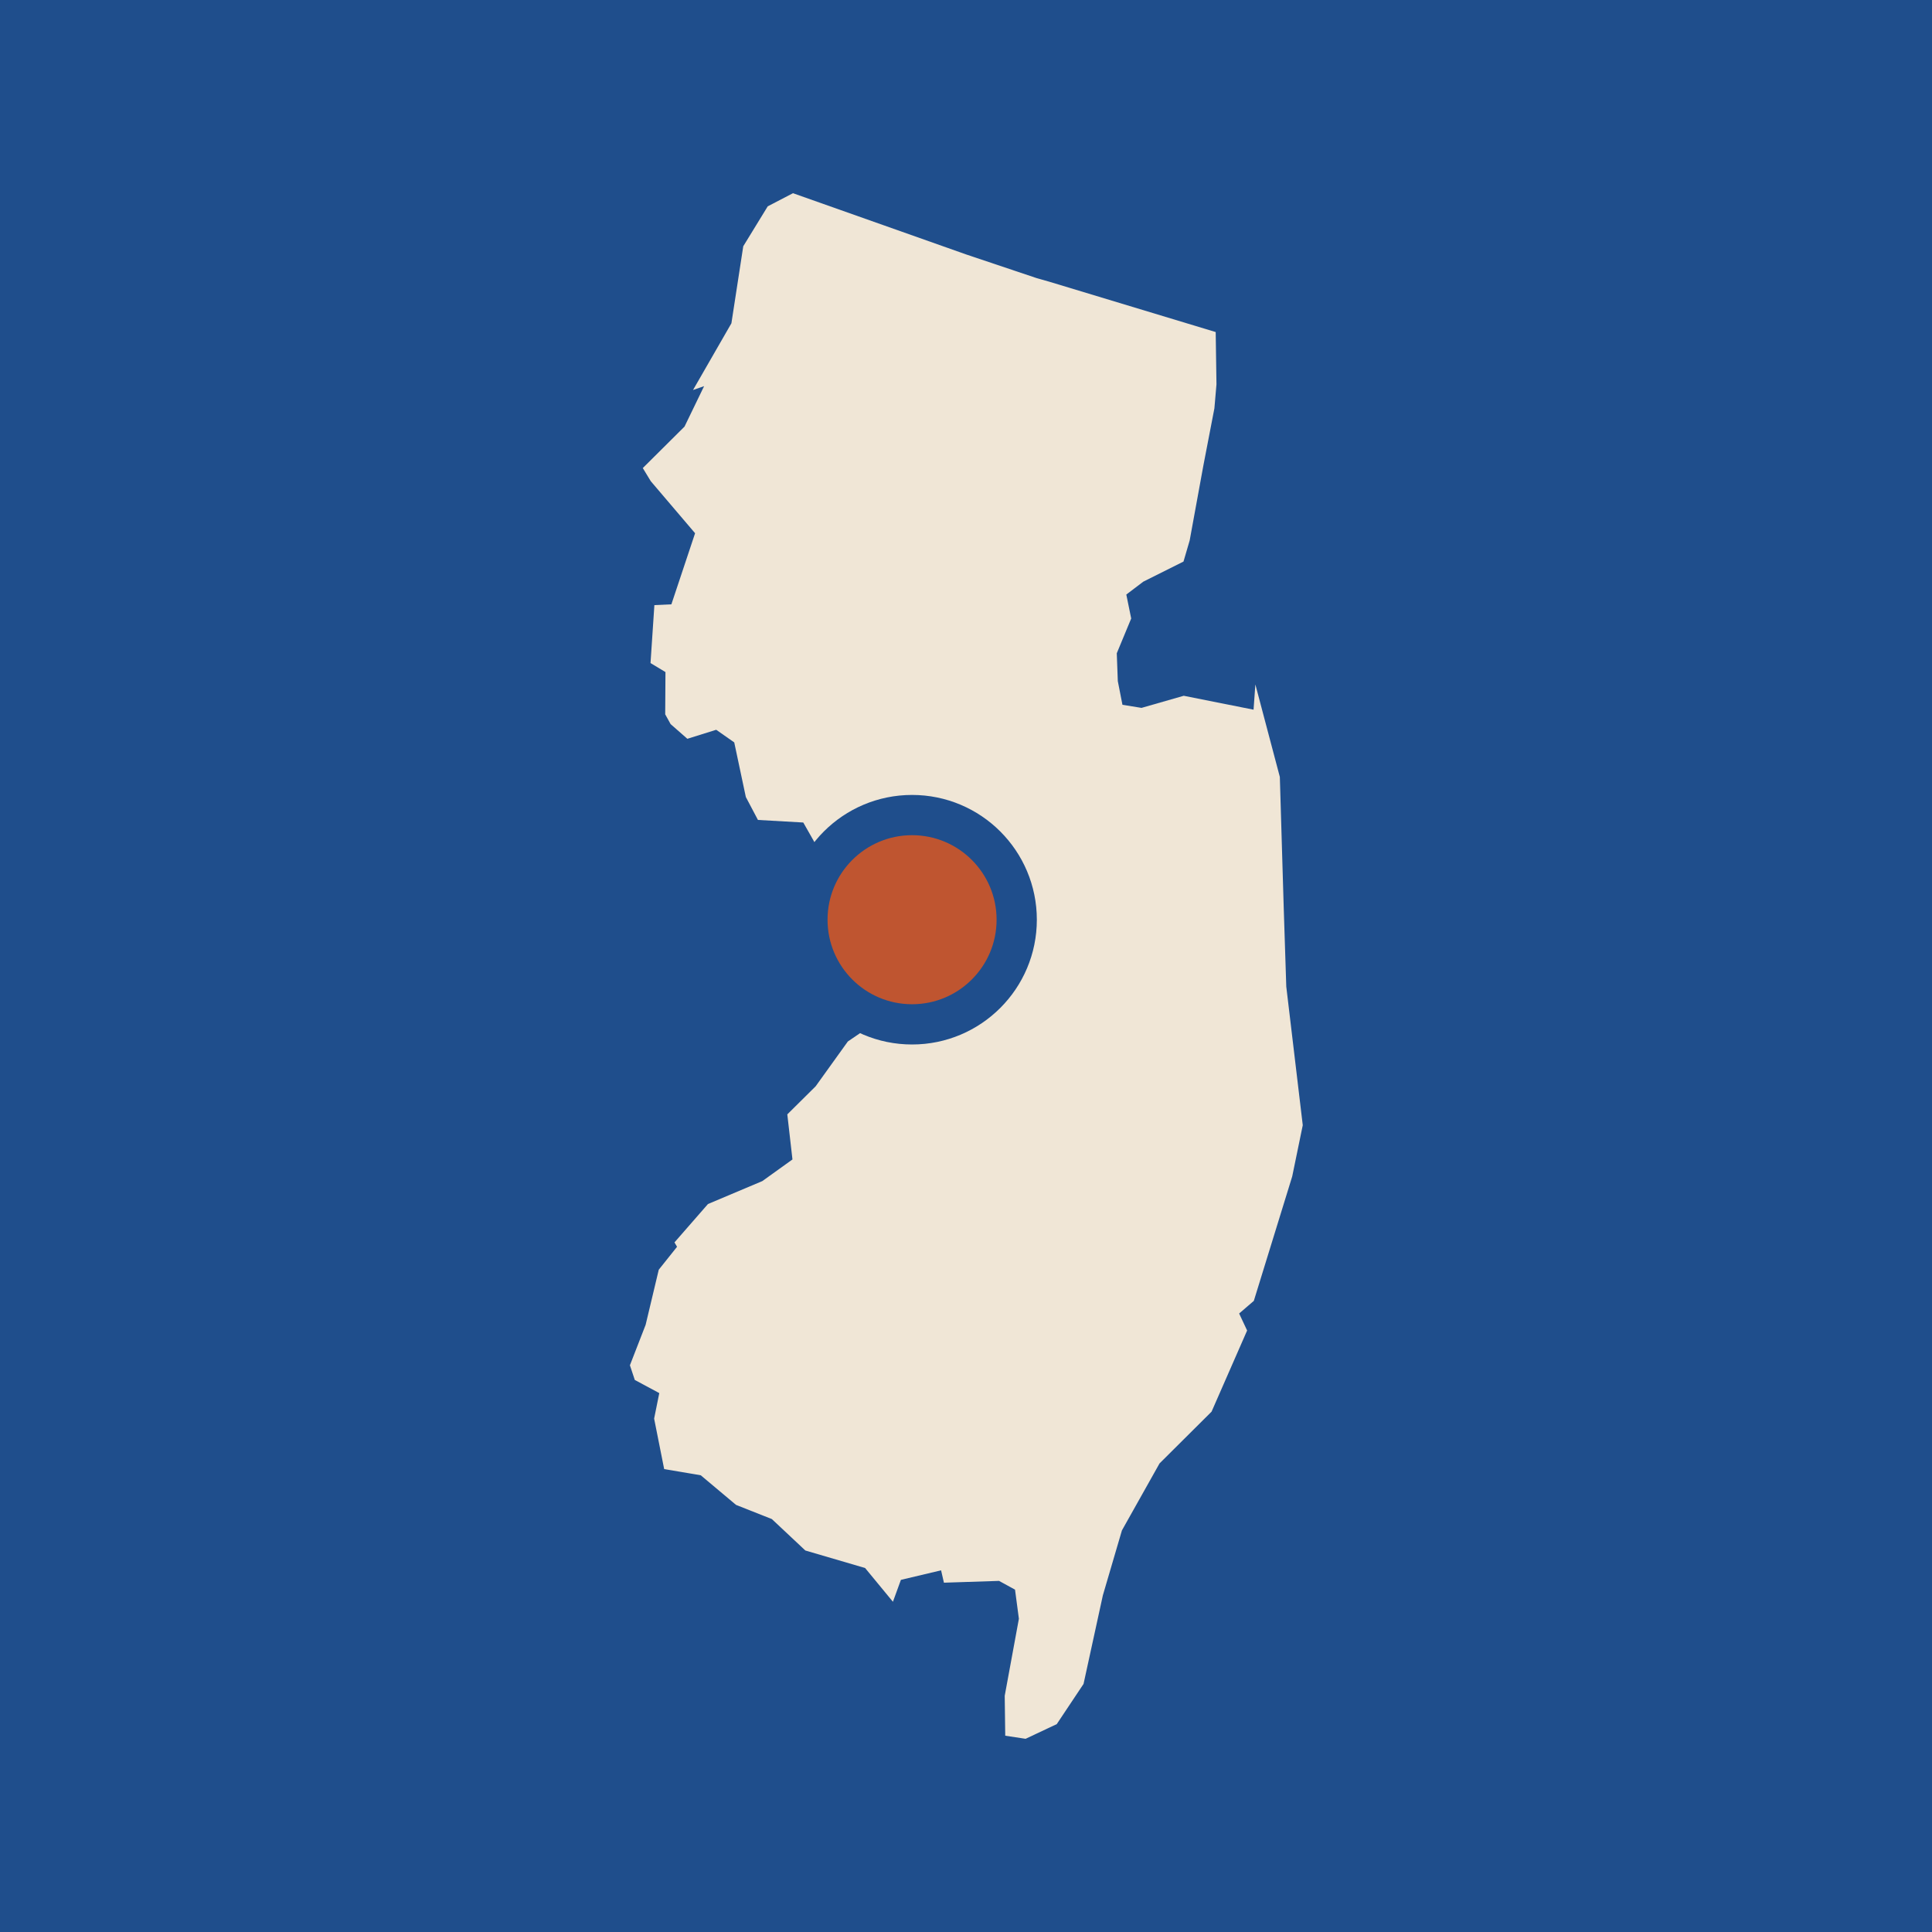
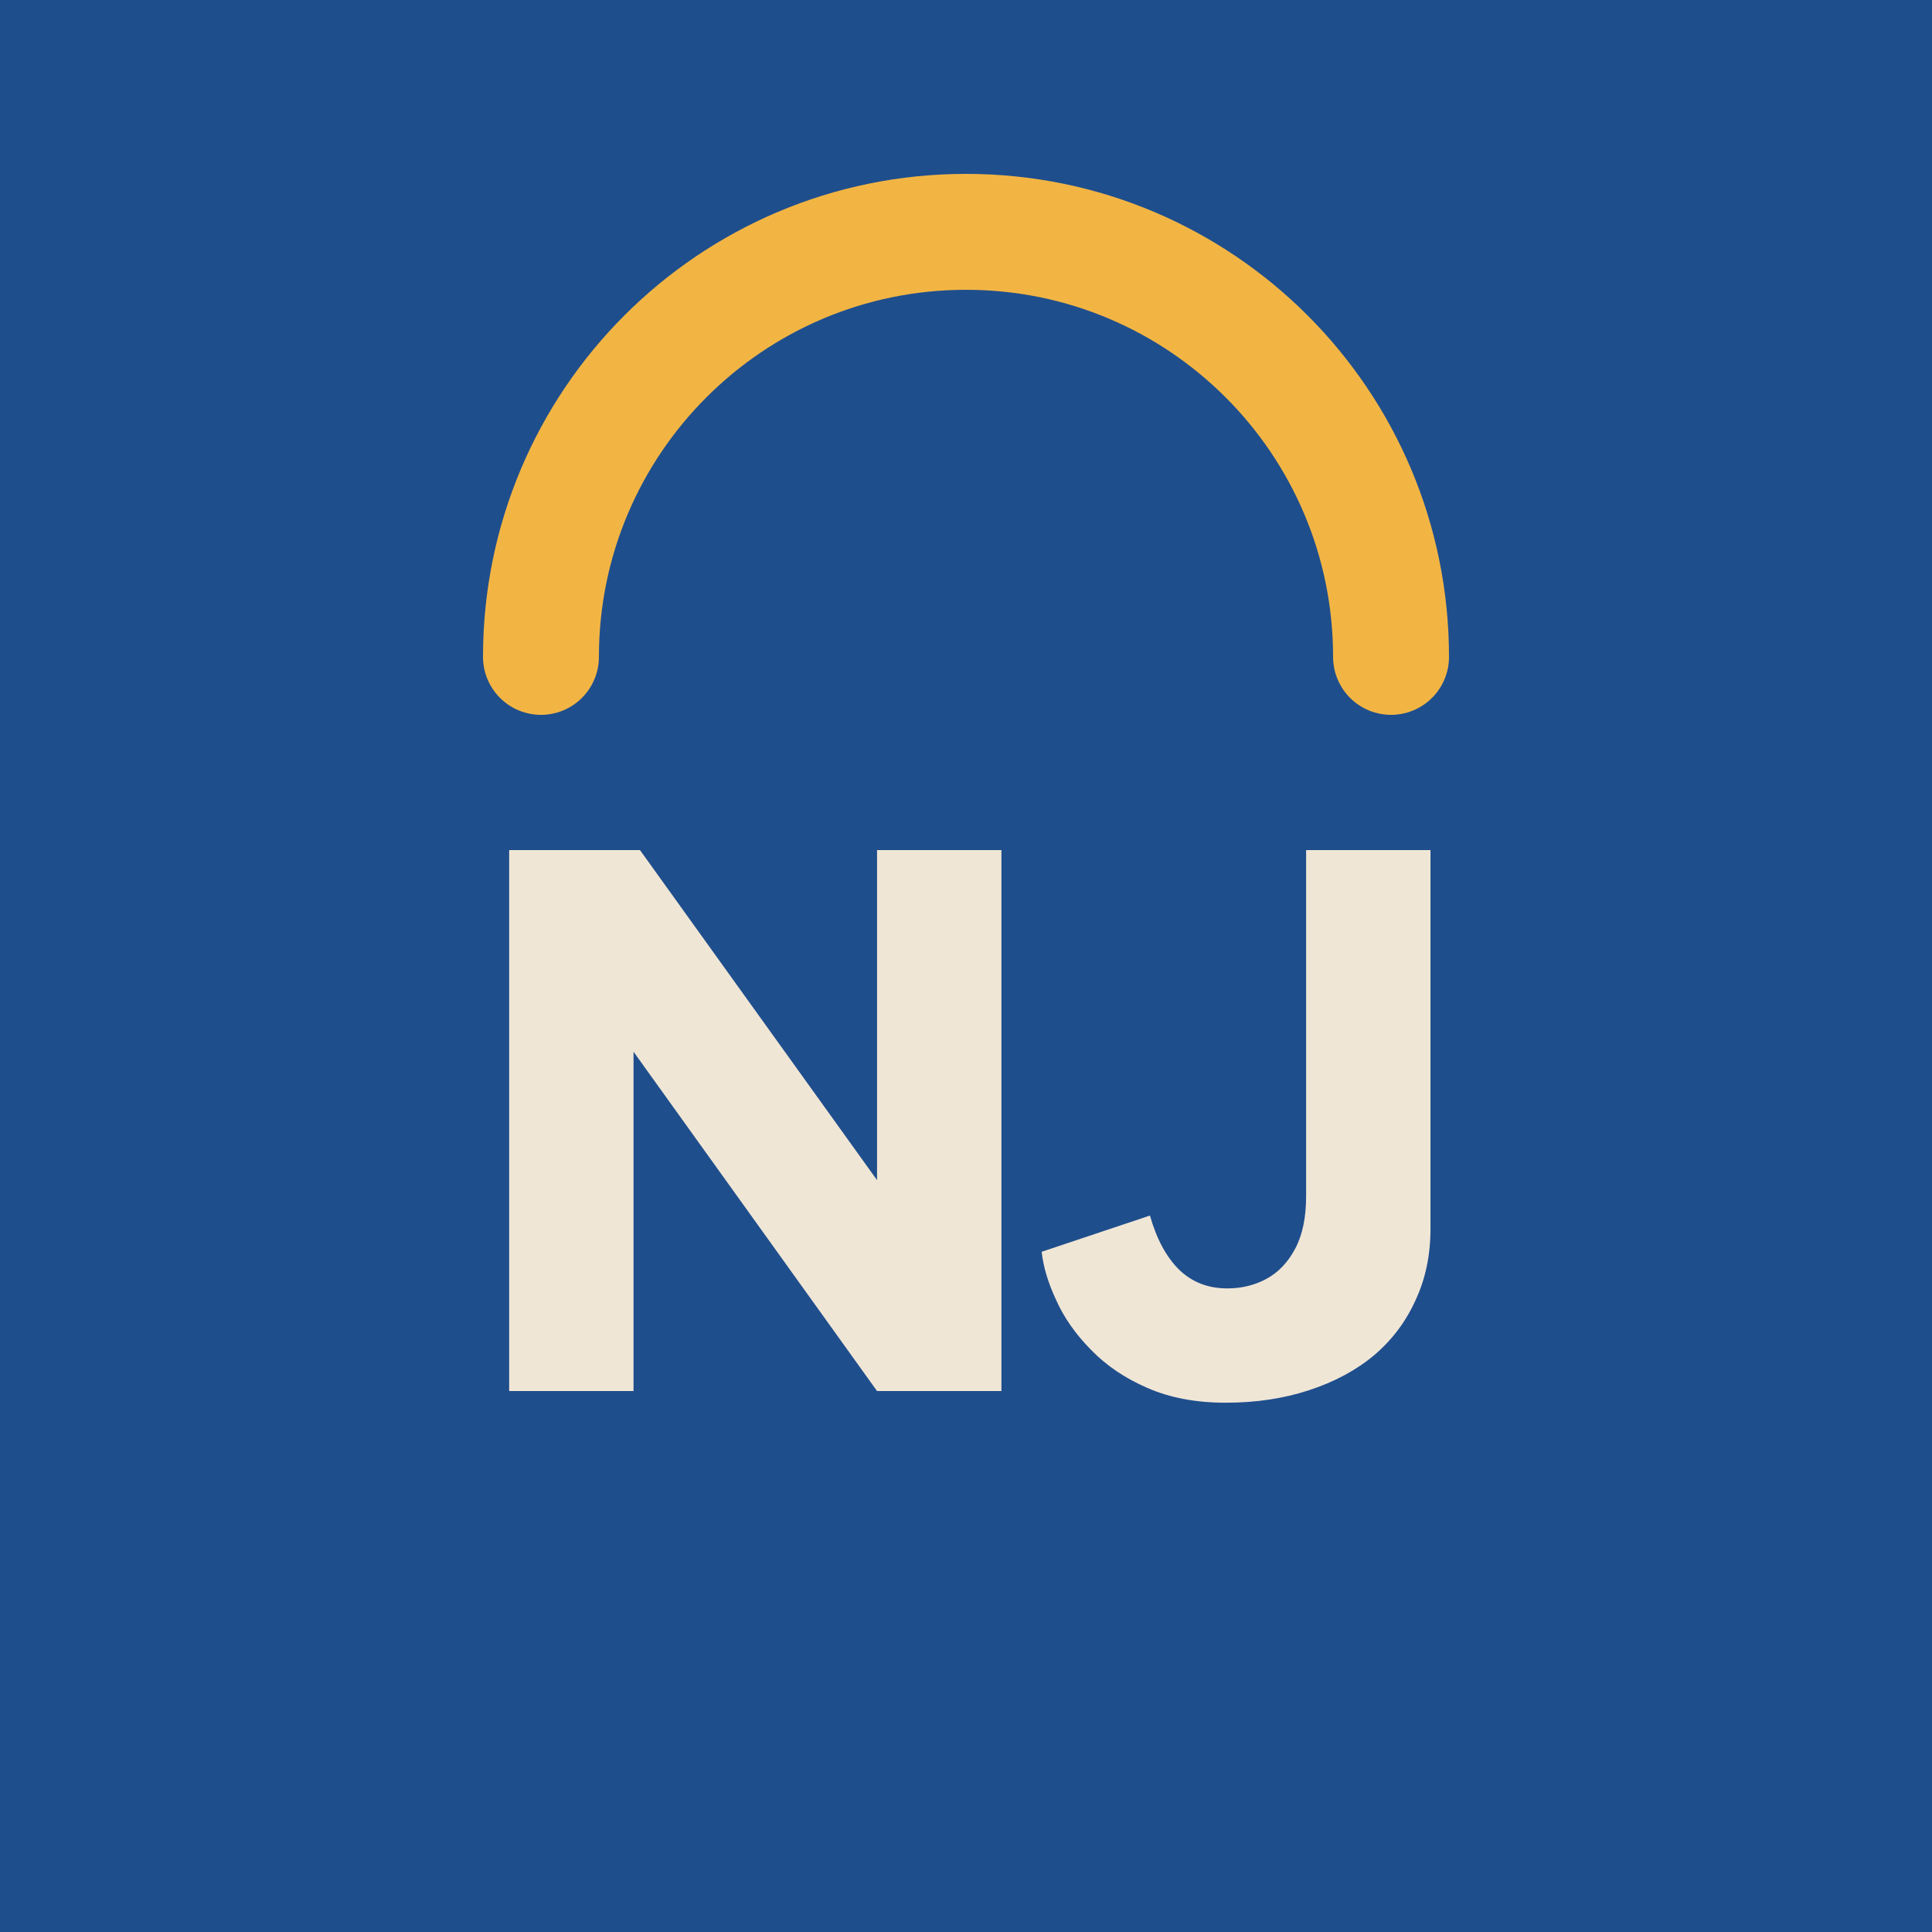
<svg xmlns="http://www.w3.org/2000/svg" viewBox="0 0 48 48">
-   <rect width="48" height="48" rx="0" fill="#1F4E8C" />
-   <g transform="translate(15.65,4.8) scale(0.064)">
-     <path d="M17.3 407.3L30.3 392.4L51.4 383.5L63.1 375.1L61.1 357.6L72.1 346.7L84.6 329.3L103.1 316.7L108.2 304.1L115.8 303.9L125.1 294.2L112.6 280.4L97.7 274.9L90.5 265.1L74.4 256.8L67.3 244.3L49.7 243.3L45.0 234.4L40.5 213.2L33.5 208.3L22.3 211.8L15.8 206.1L13.7 202.3L13.8 185.9L8.0 182.4L9.5 159.9L16.1 159.6L25.3 132.0L8.1 111.8L5.0 106.7L21.2 90.6L28.8 74.9L24.5 76.4L39.4 50.5L44.0 20.6L53.5 5.1L63.3 0.0L130.6 23.8L158.0 33.0L162.6 34.3L227.4 53.9L227.7 74.2L226.9 83.5L222.6 105.8L217.3 134.8L214.9 143.0L199.3 150.8L192.7 155.8L194.6 165.1L189.0 178.6L189.4 189.4L191.2 198.6L198.6 199.8L215.0 195.1L242.1 200.5L242.8 190.7L252.3 226.6L253.8 277.1L254.8 308.0L261.2 361.8L257.1 381.7L242.2 430.0L236.5 434.9L239.6 441.5L225.8 473.0L205.6 493.1L191.0 519.1L183.6 544.3L176.1 578.7L165.7 594.3L153.6 600.0L145.7 598.8L145.5 583.3L151.0 553.4L149.5 542.1L143.3 538.7L121.9 539.4L120.8 534.6L105.2 538.3L102.1 546.8L91.3 533.7L68.1 526.9L55.1 514.7L41.2 509.2L27.5 497.7L13.3 495.3L9.4 475.7L11.4 465.8L1.9 460.7L0.0 455.0L6.1 439.3L11.2 417.9L18.3 409.0L17.3 407.3Z" fill="#F0E6D6" />
-   </g>
-   <circle cx="22.66" cy="22.85" r="2.6" fill="#BF5530" stroke="#1F4E8C" stroke-width="1" />
+   <rect width="48" height="48" fill="#1F4E8C" />
+   <path d="M13.44 16.32A10.56 10.56 0 0 1 34.56 16.32" fill="none" stroke="#F2B544" stroke-width="2.88" stroke-linecap="round" />
+   <path d="M15.74 34.56L12.65 34.56L12.65 21.12L15.90 21.12L21.79 29.32L21.79 21.12L24.88 21.12L24.88 34.56L21.79 34.56L15.74 26.13L15.74 34.56ZM30.45 34.85L30.45 34.85Q29.34 34.85 28.50 34.48Q27.67 34.12 27.10 33.53Q26.53 32.95 26.24 32.30Q25.94 31.66 25.88 31.10L25.88 31.10L28.57 30.20Q28.82 31.08 29.30 31.55Q29.78 32.01 30.49 32.01L30.49 32.01Q31.03 32.01 31.47 31.77Q31.91 31.53 32.18 31.02Q32.45 30.51 32.45 29.72L32.45 29.72L32.45 21.12L35.54 21.12L35.54 30.53Q35.54 31.51 35.17 32.30Q34.81 33.10 34.14 33.67Q33.47 34.23 32.52 34.54Q31.58 34.85 30.45 34.85Z" fill="#F0E6D6" />
</svg>
